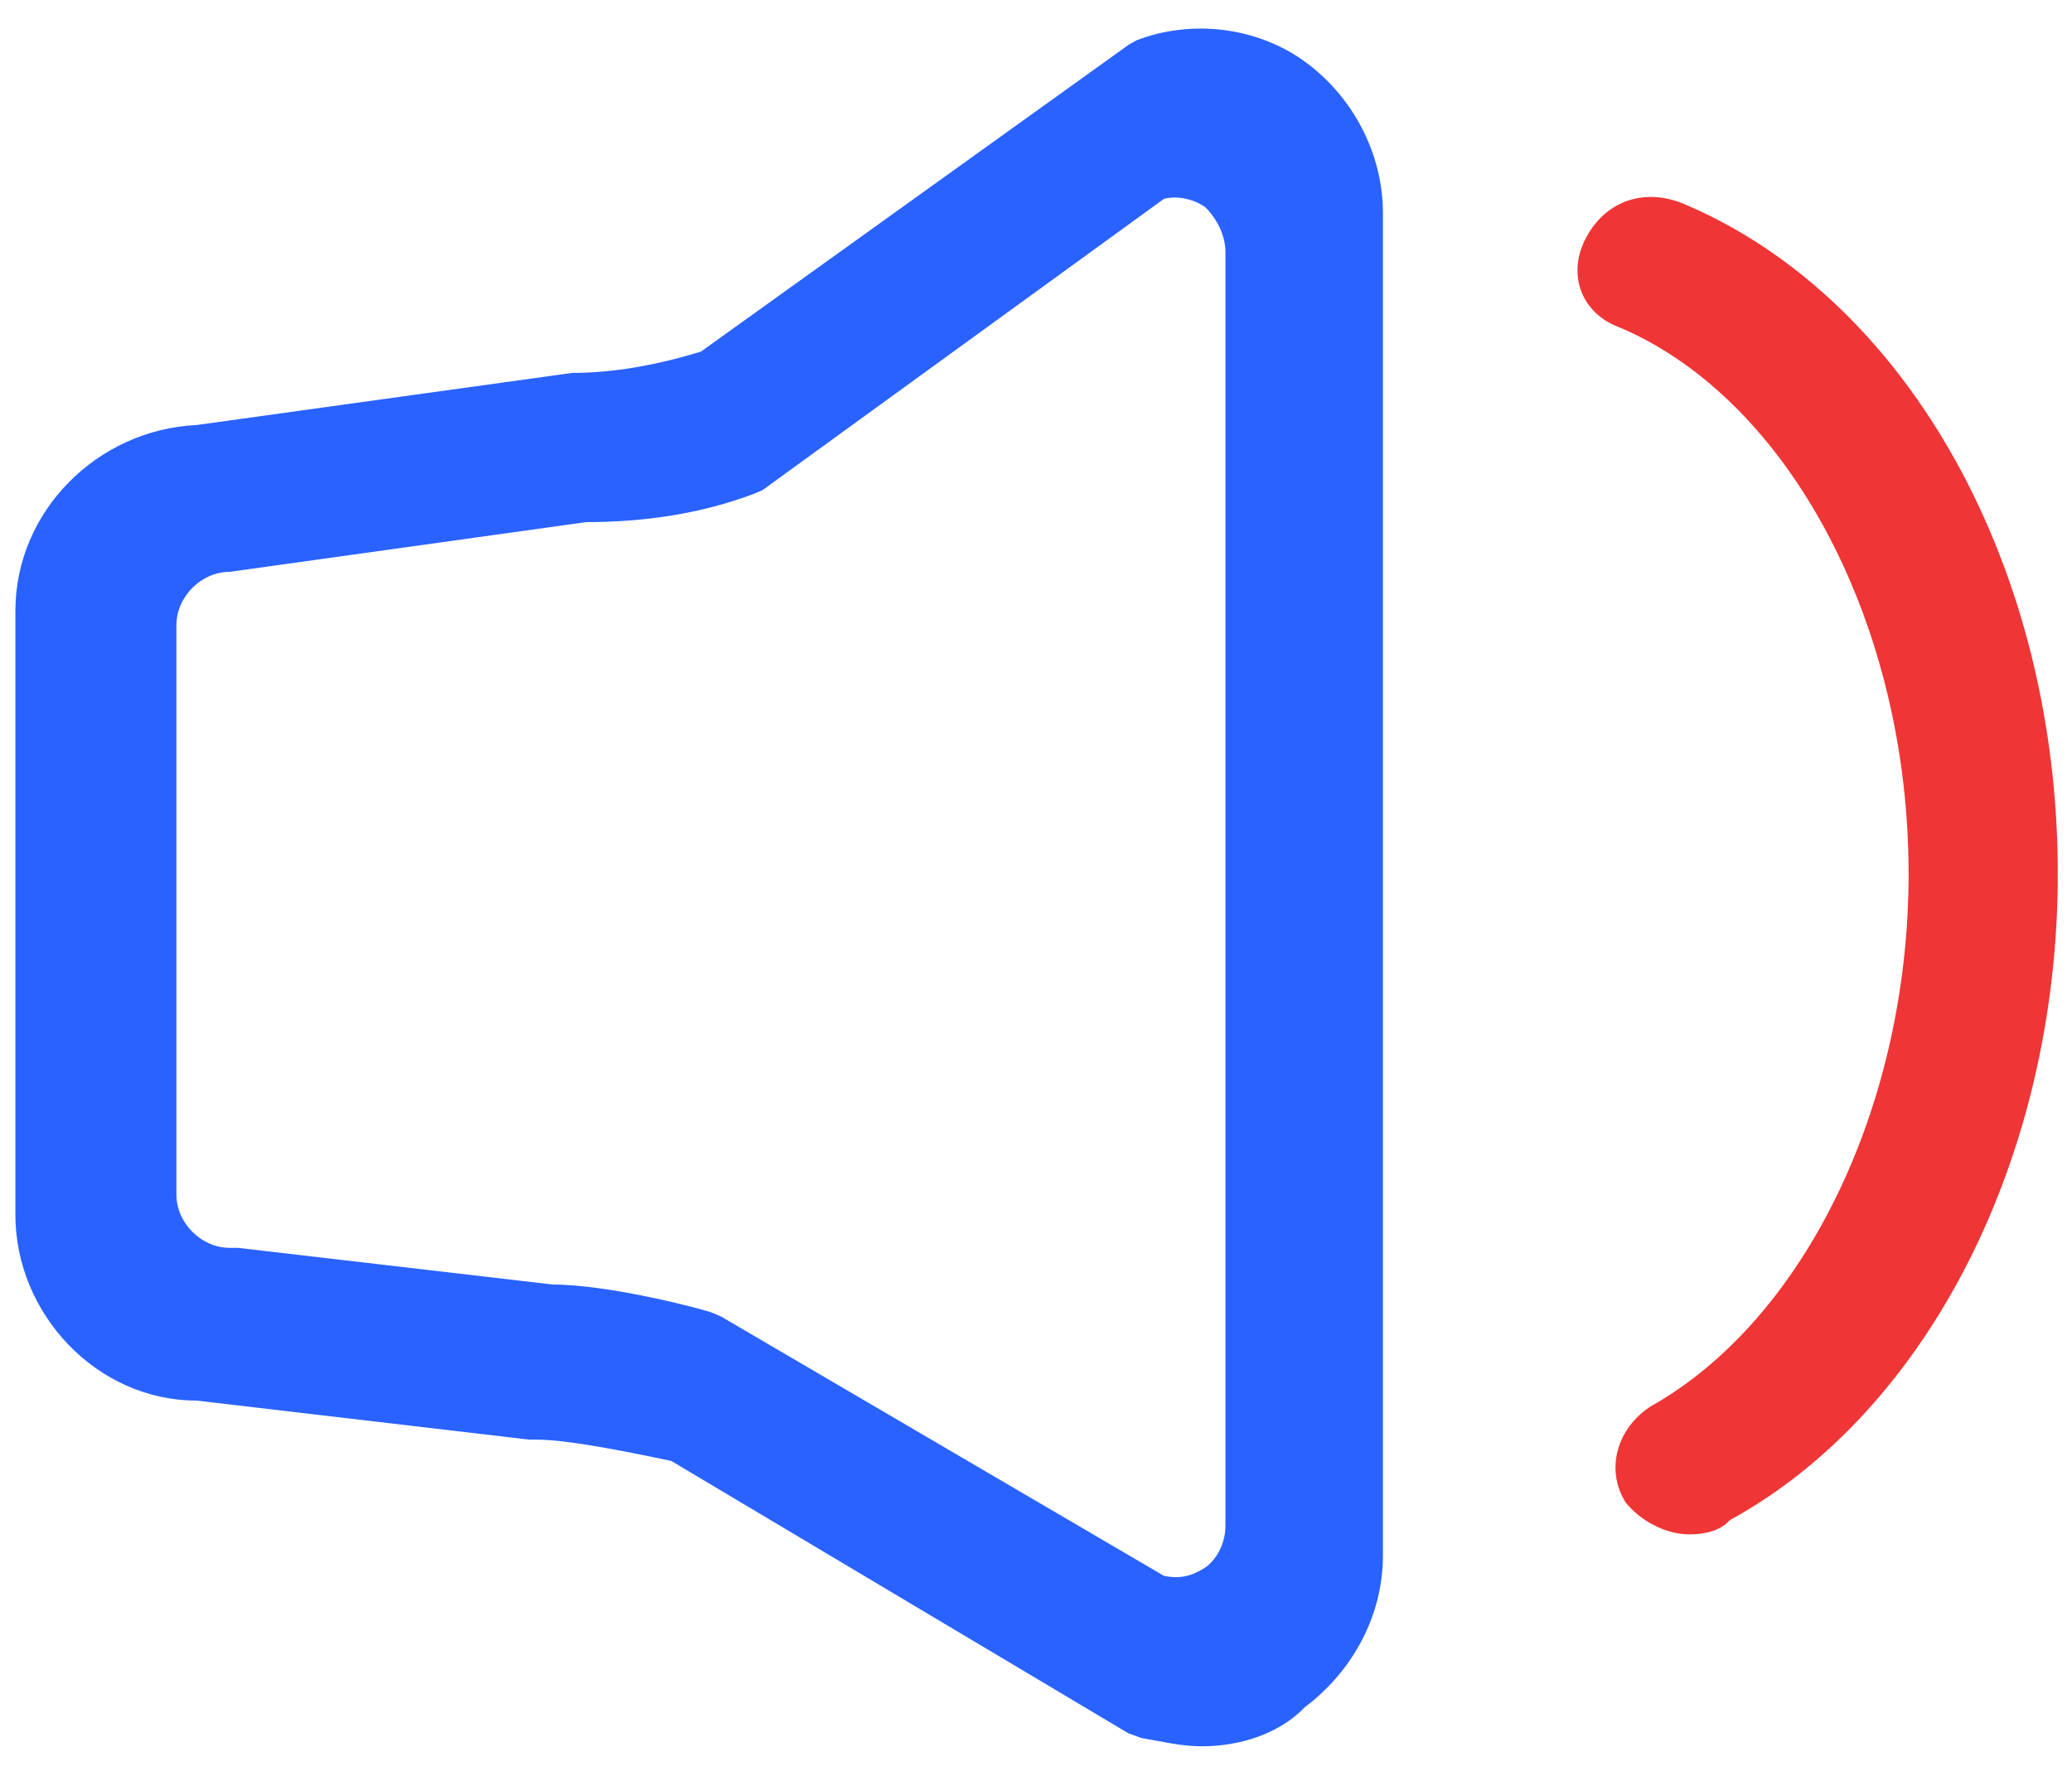
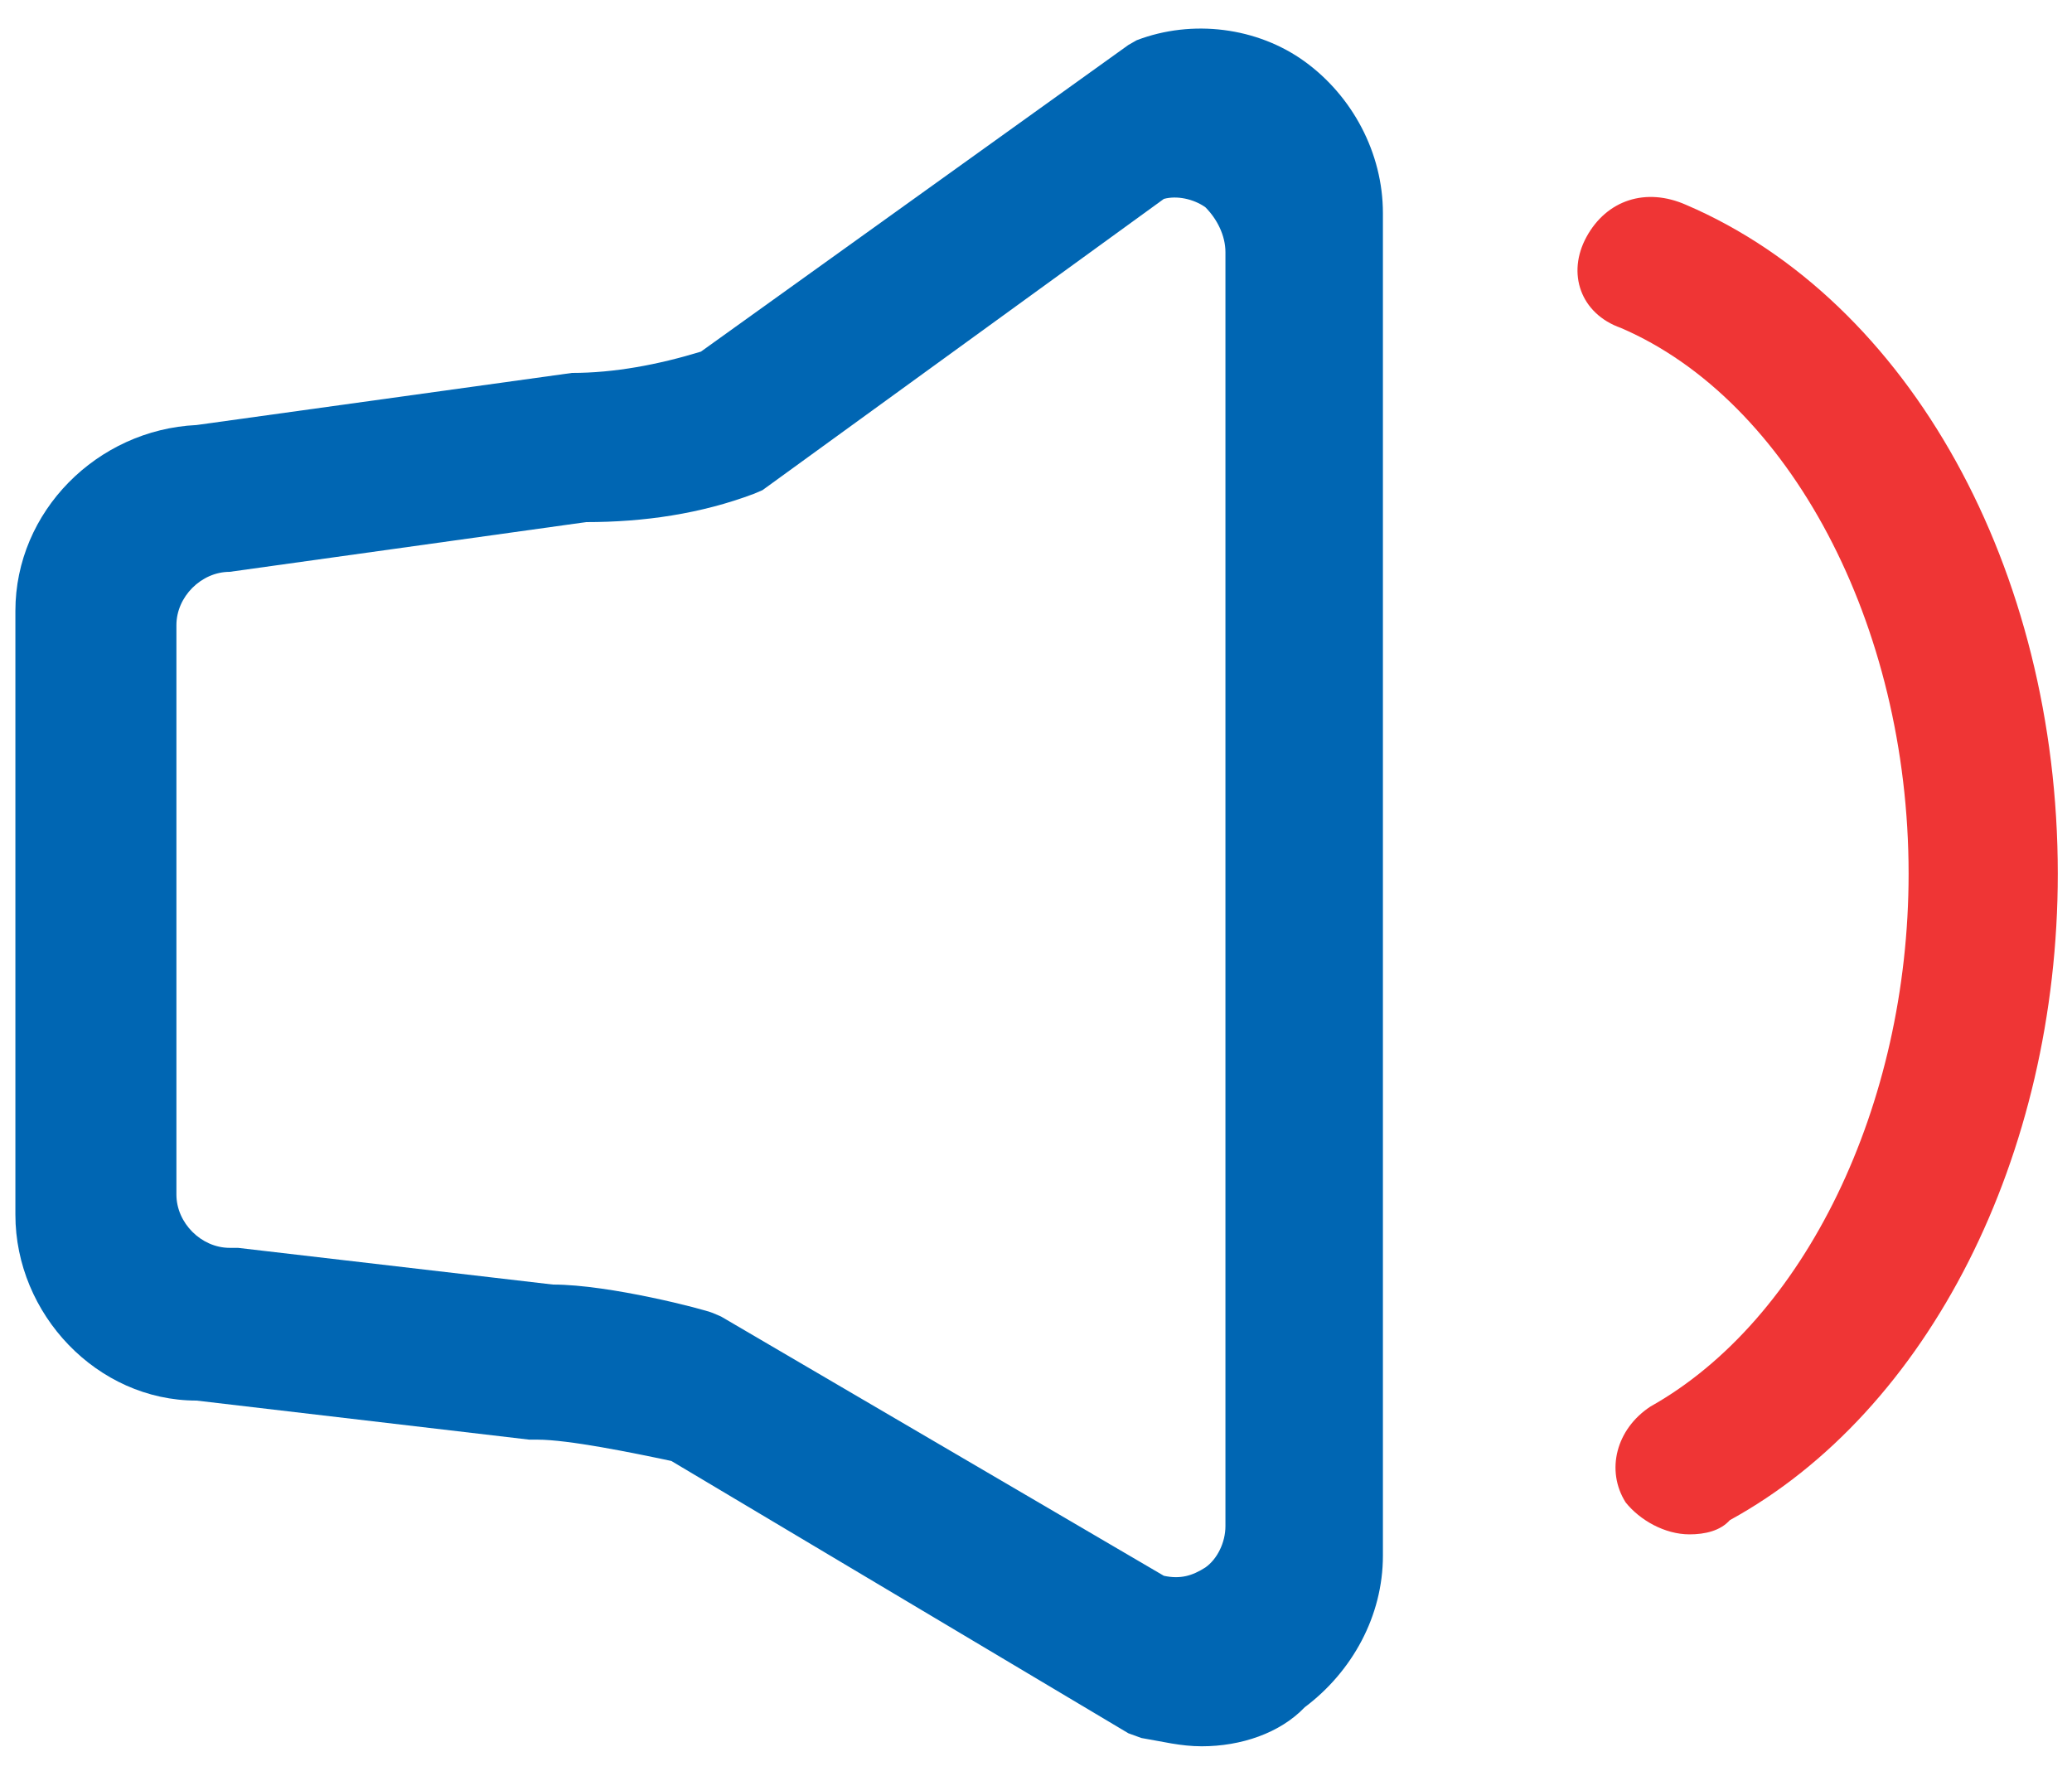
<svg xmlns="http://www.w3.org/2000/svg" width="42px" height="36px" viewBox="0 0 42 36" version="1.1">
  <g id="高保真" stroke="none" stroke-width="1" fill="none" fill-rule="evenodd">
    <g id="消息中心" transform="translate(-27, -158)" fill-rule="nonzero">
      <g id="动账通知" transform="translate(0, 125)">
        <g id="通知" transform="translate(24, 27)">
          <rect id="矩形" fill="#000000" opacity="0" x="0" y="0" width="48" height="48" />
-           <path d="M27.36,41.4 C26.928,41.4 26.568,41.304 26.136,41.232 L25.872,41.136 L16.608,35.616 C15.816,35.448 14.52,35.184 13.896,35.184 L13.728,35.184 L6.984,34.392 C4.968,34.392 3.312,32.64 3.312,30.624 L3.312,18.384 C3.312,16.368 4.968,14.712 6.984,14.616 L14.592,13.56 C15.456,13.56 16.344,13.392 17.208,13.128 L25.872,6.912 L26.04,6.816 C27.168,6.384 28.488,6.552 29.448,7.248 C30.408,7.944 31.032,9.096 31.032,10.32 L31.032,37.536 C31.032,38.76 30.408,39.888 29.448,40.608 C28.944,41.136 28.152,41.4 27.36,41.4 Z M26.592,37.944 C26.928,38.016 27.168,37.944 27.432,37.776 C27.672,37.608 27.84,37.272 27.84,36.936 L27.84,11.112 C27.84,10.776 27.672,10.44 27.432,10.2 C27.192,10.032 26.856,9.96 26.592,10.032 L18.456,15.936 L18.288,16.008 C17.208,16.416 16.056,16.584 14.88,16.584 L7.656,17.592 C7.08,17.592 6.576,18.096 6.576,18.672 L6.576,30.216 C6.576,30.792 7.08,31.296 7.656,31.296 L7.824,31.296 L14.208,32.04 C15.36,32.04 17.28,32.544 17.448,32.616 L17.616,32.688 L26.592,37.944 L26.592,37.944 Z" id="形状" fill="#2962FF" />
+           <path d="M27.36,41.4 C26.928,41.4 26.568,41.304 26.136,41.232 L25.872,41.136 L16.608,35.616 C15.816,35.448 14.52,35.184 13.896,35.184 L13.728,35.184 L6.984,34.392 C4.968,34.392 3.312,32.64 3.312,30.624 L3.312,18.384 C3.312,16.368 4.968,14.712 6.984,14.616 L14.592,13.56 C15.456,13.56 16.344,13.392 17.208,13.128 L25.872,6.912 L26.04,6.816 C27.168,6.384 28.488,6.552 29.448,7.248 C30.408,7.944 31.032,9.096 31.032,10.32 L31.032,37.536 C31.032,38.76 30.408,39.888 29.448,40.608 C28.944,41.136 28.152,41.4 27.36,41.4 Z M26.592,37.944 C26.928,38.016 27.168,37.944 27.432,37.776 C27.672,37.608 27.84,37.272 27.84,36.936 L27.84,11.112 C27.84,10.776 27.672,10.44 27.432,10.2 C27.192,10.032 26.856,9.96 26.592,10.032 L18.456,15.936 L18.288,16.008 C17.208,16.416 16.056,16.584 14.88,16.584 L7.656,17.592 C7.08,17.592 6.576,18.096 6.576,18.672 L6.576,30.216 C6.576,30.792 7.08,31.296 7.656,31.296 L7.824,31.296 L14.208,32.04 C15.36,32.04 17.28,32.544 17.448,32.616 L17.616,32.688 L26.592,37.944 L26.592,37.944 Z" id="形状" fill="#0066B3" />
          <path d="M37.248,37.104 C36.744,37.104 36.24,36.816 35.952,36.456 C35.544,35.808 35.76,34.968 36.456,34.512 C39.576,32.76 41.688,28.416 41.688,23.712 C41.688,18.648 39.264,14.112 35.856,12.648 C35.04,12.36 34.752,11.544 35.16,10.8 C35.568,10.056 36.36,9.792 37.176,10.152 C41.712,12.096 44.712,17.544 44.712,23.712 C44.712,29.424 42.096,34.608 38.064,36.816 C37.872,37.032 37.56,37.104 37.248,37.104 L37.248,37.104 Z" id="路径" fill="#EF3535" />
        </g>
      </g>
    </g>
  </g>
</svg>
